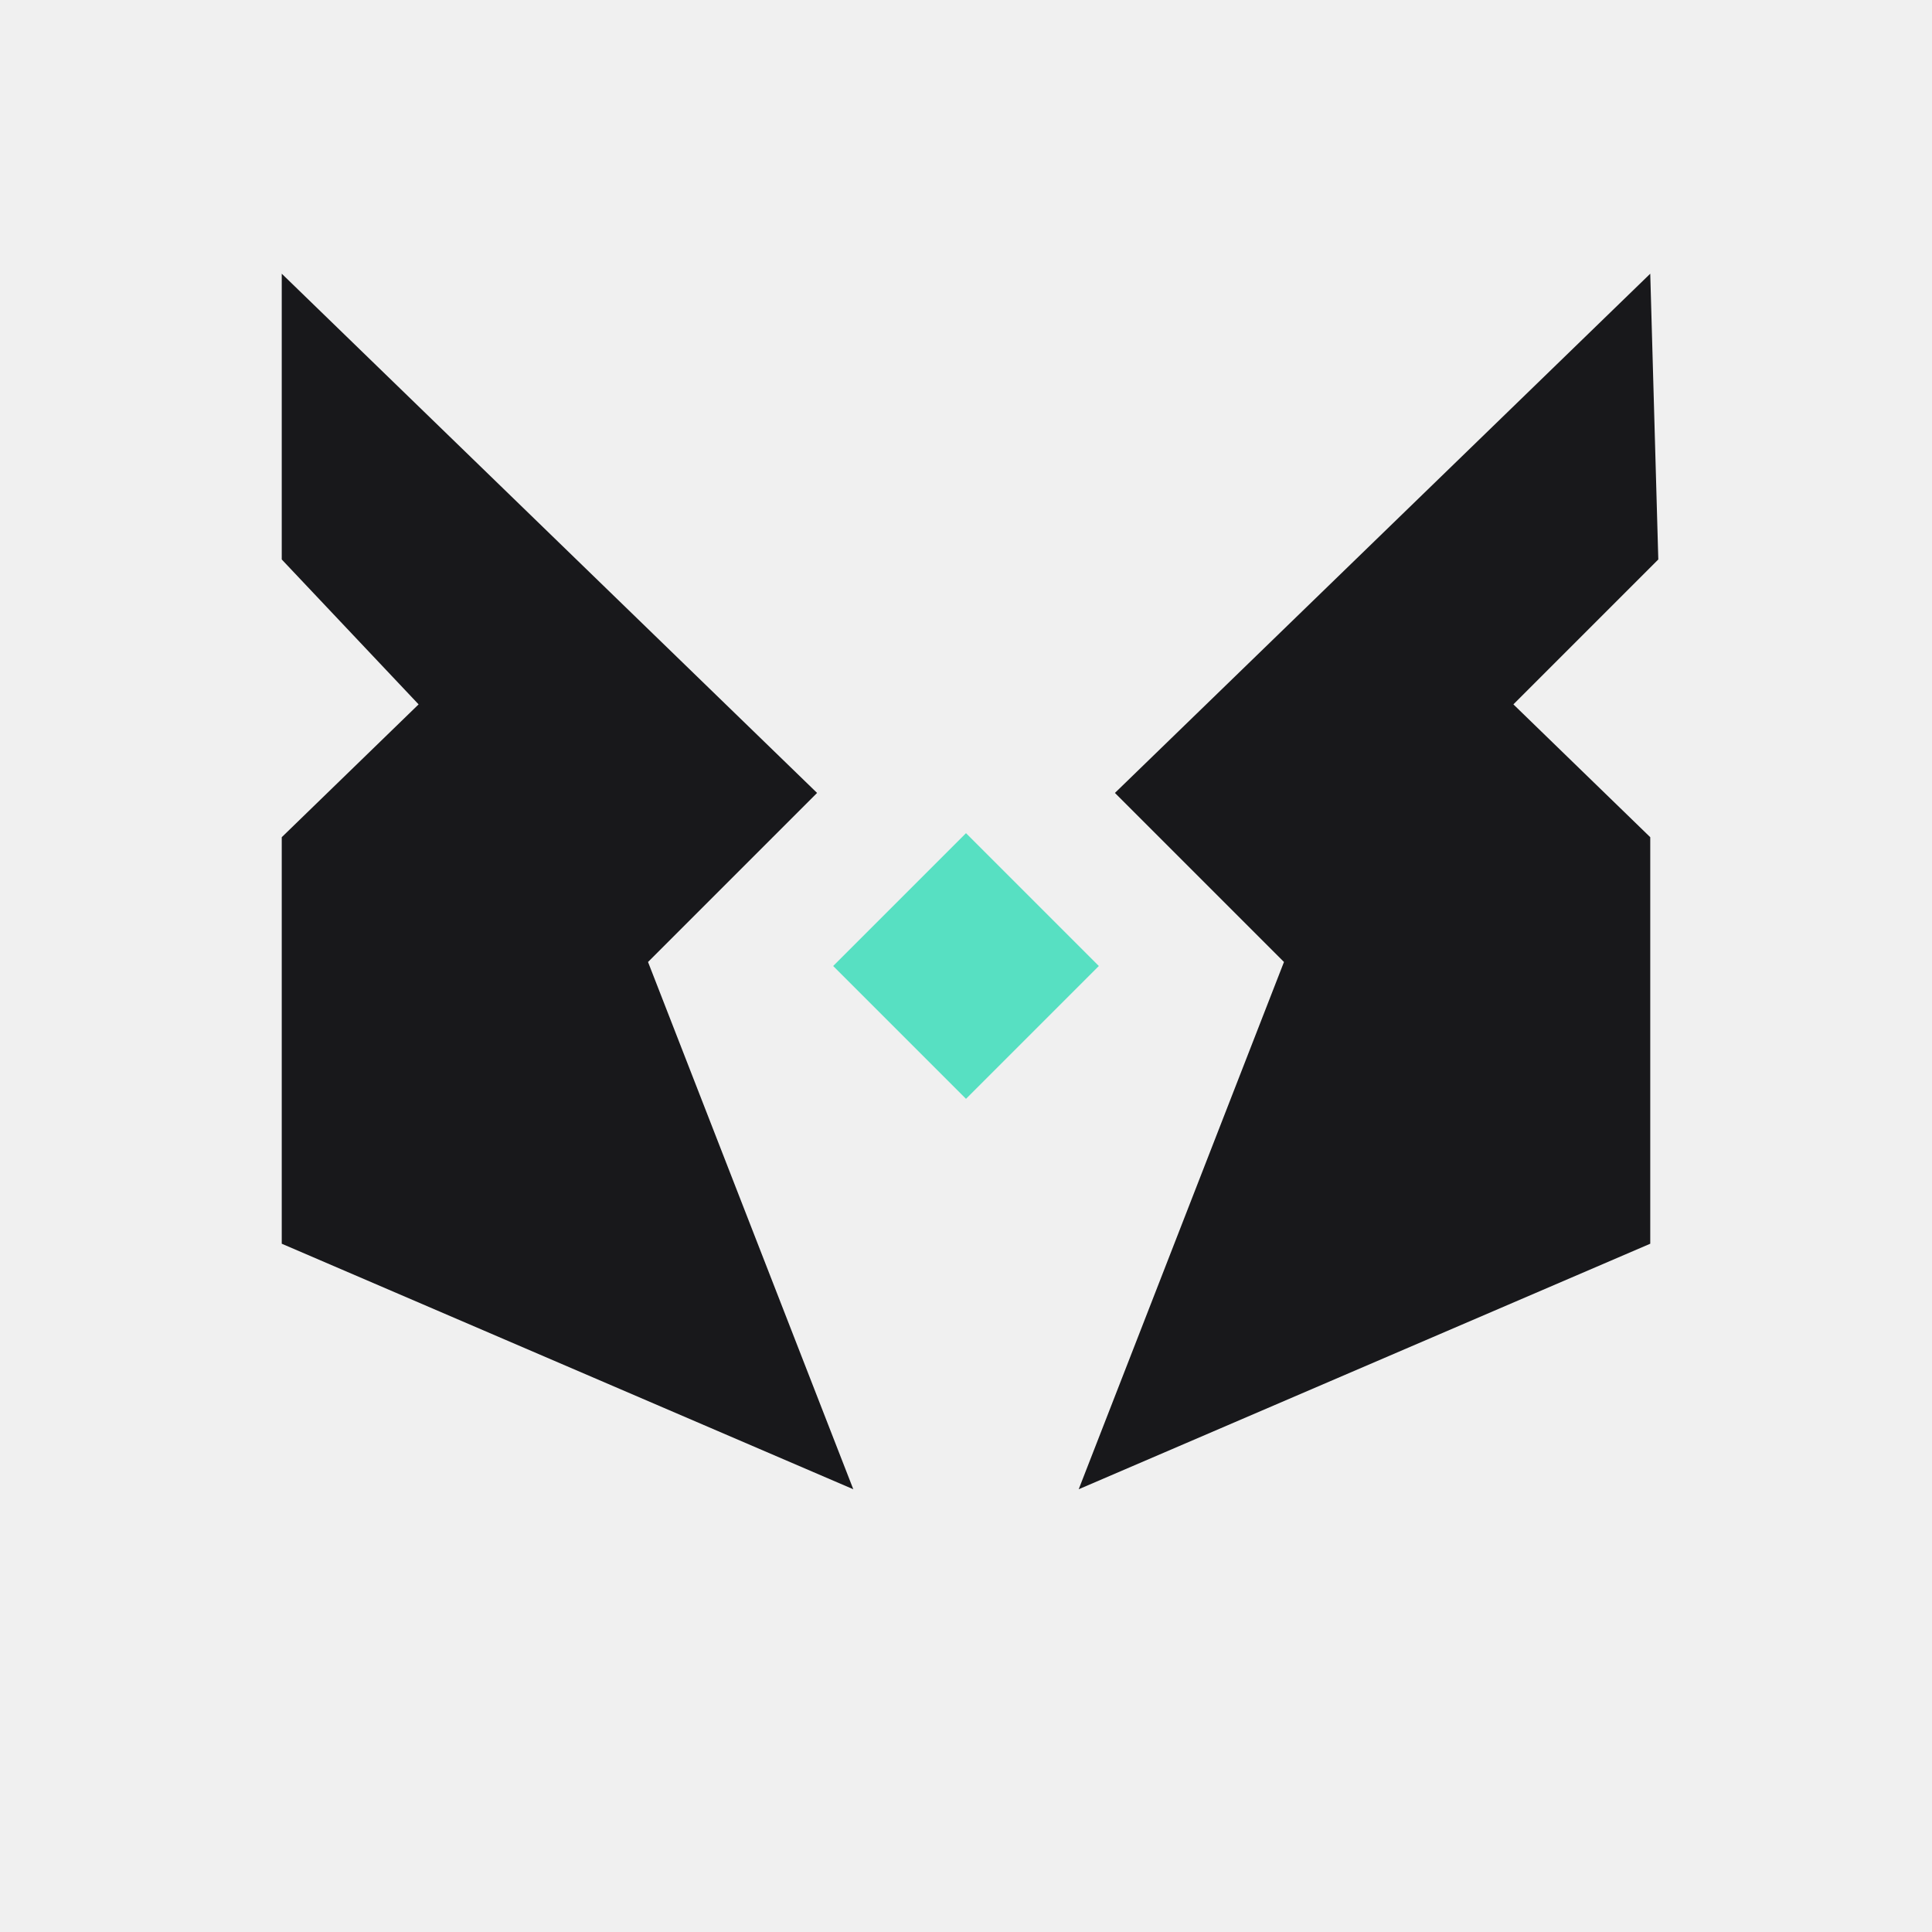
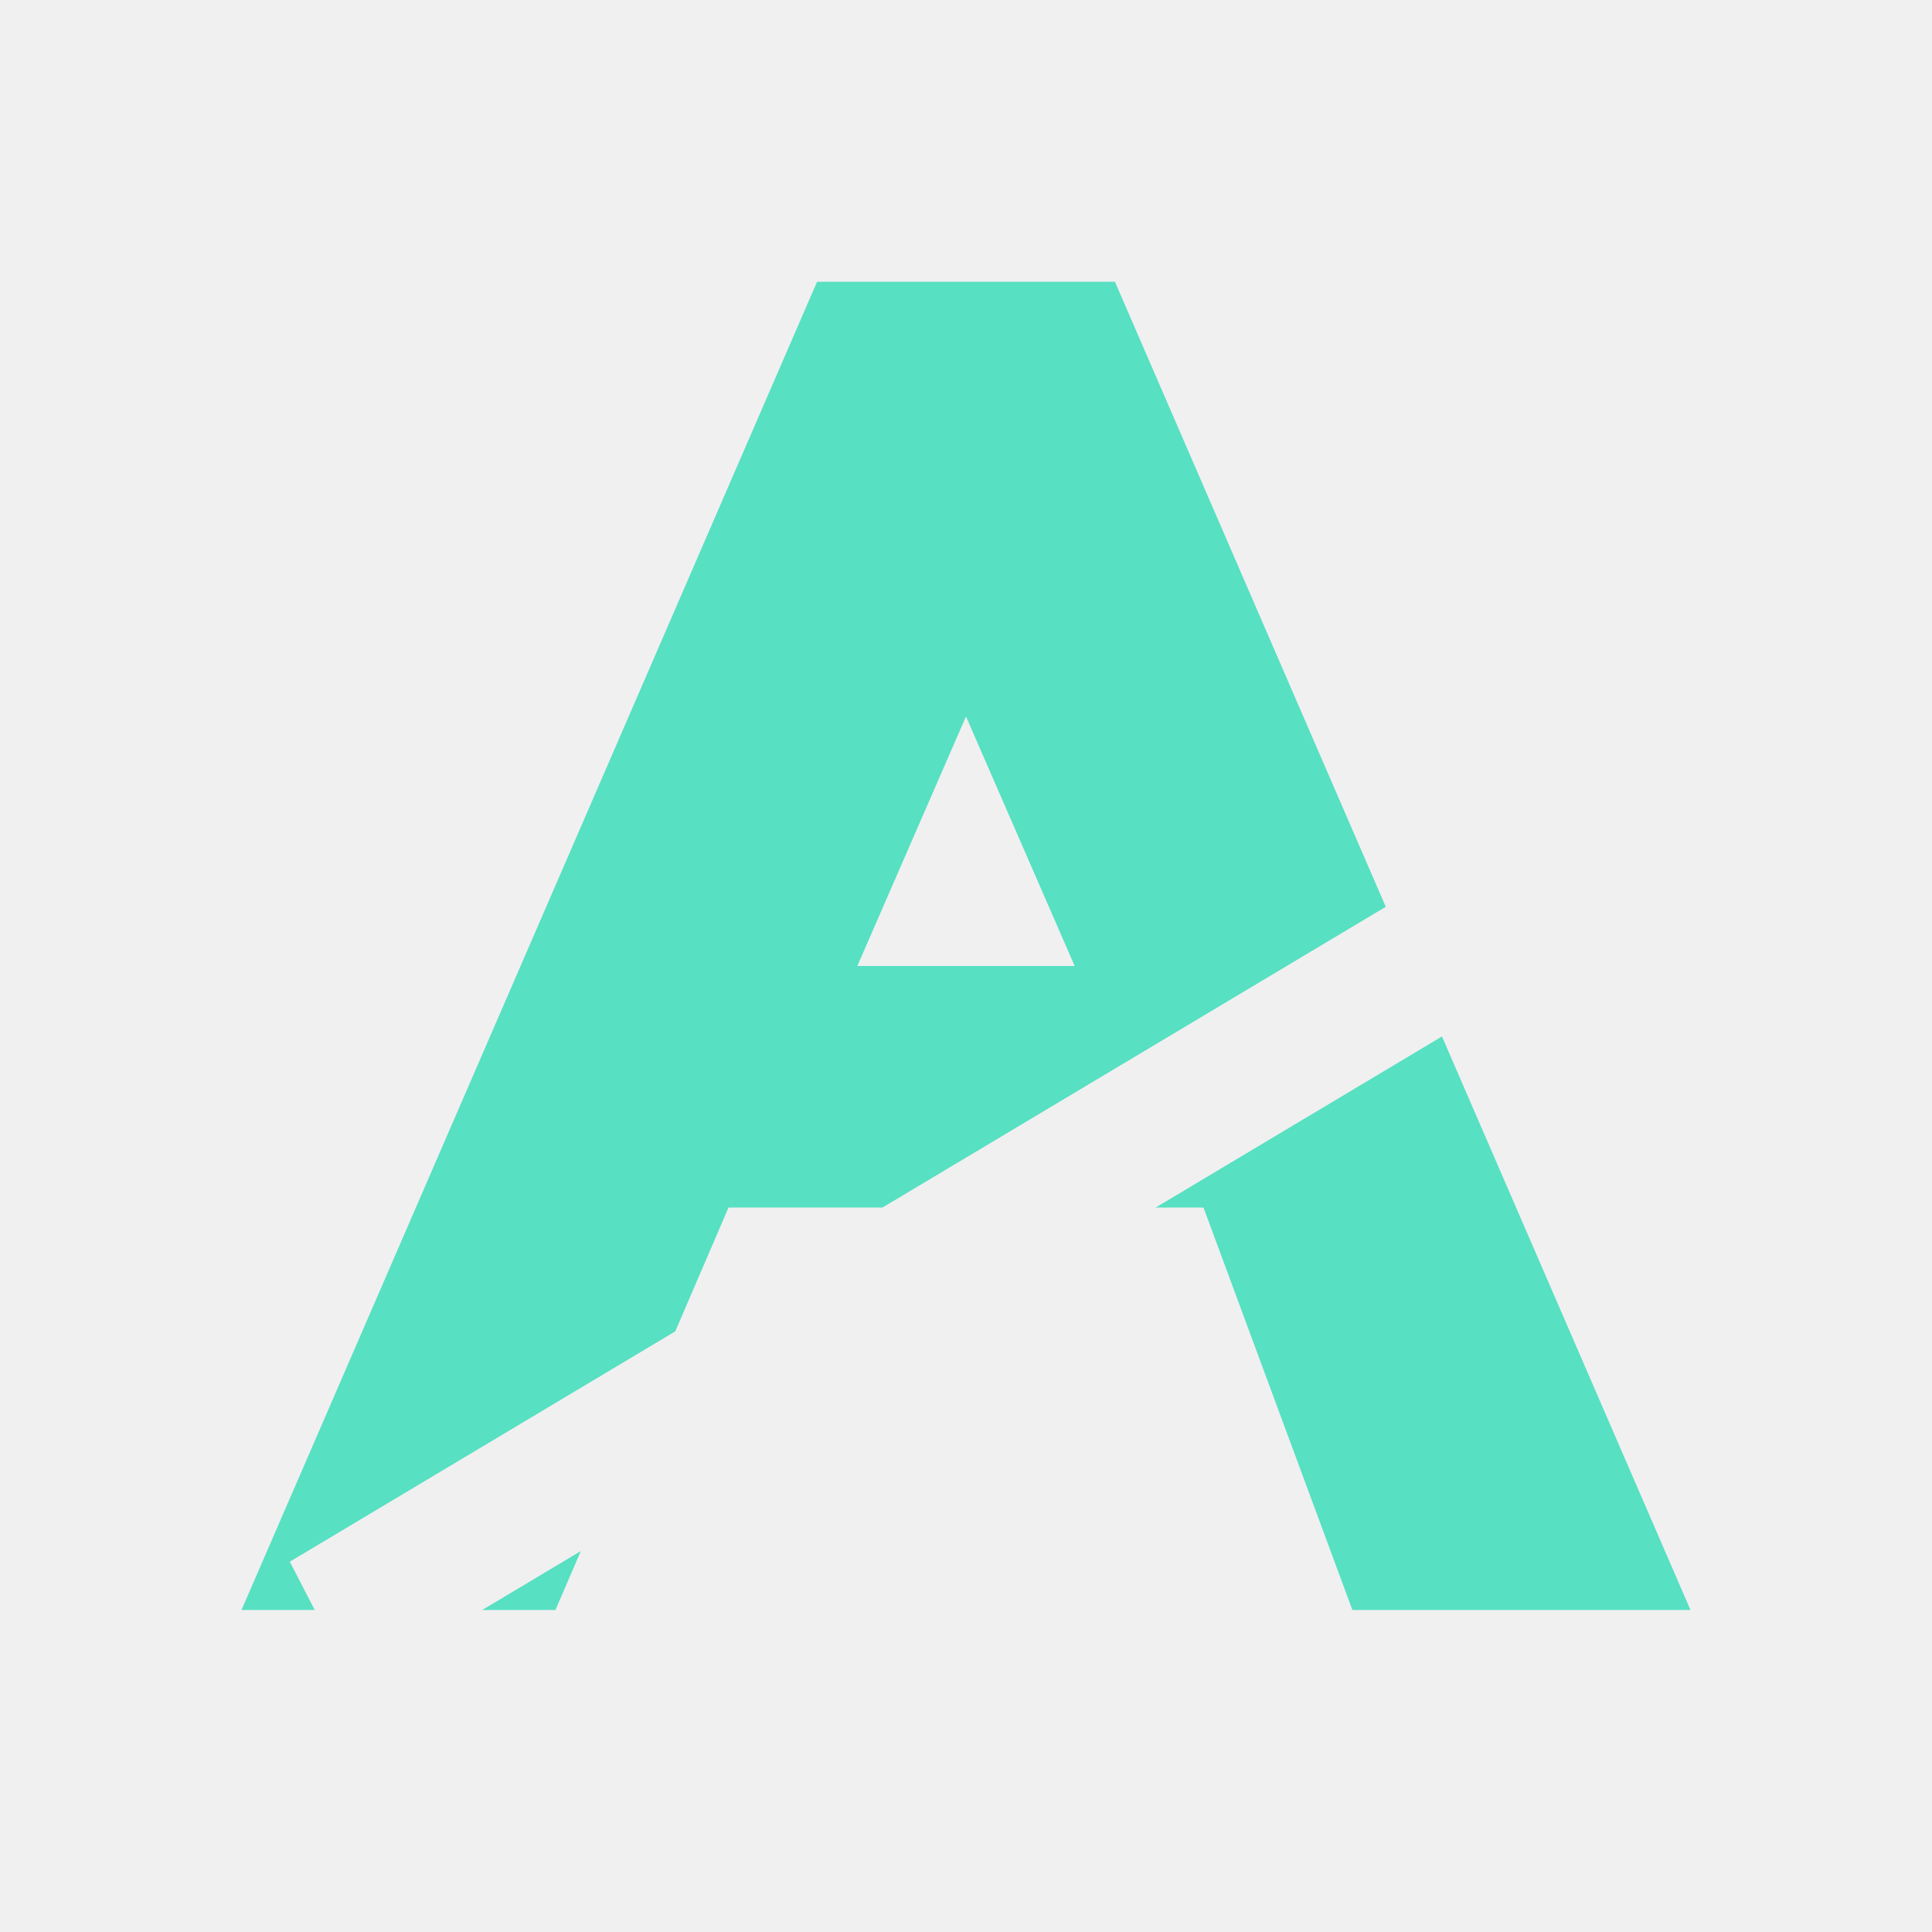
<svg xmlns="http://www.w3.org/2000/svg" viewBox="0 0 24 24" fill="none">
  <style>
    .mark { color: #18181b; }
    @media (prefers-color-scheme: dark) { .mark { color: #fafafa; } }
  </style>
  <g class="mark">
-     <path d="m3.5 3.4 6.65 6.45-2.1 2.1 2.55 6.55-7.1-3.05V10.4l1.7-1.65L3.5 6.95Z" fill="currentColor" />
-     <path d="m20.5 3.4-6.65 6.45 2.1 2.1-2.55 6.55 7.1-3.05V10.4l-1.7-1.65 1.8-1.8Z" fill="currentColor" />
-     <path d="m12 10.35 1.65 1.65L12 13.65 10.35 12 12 10.35Z" fill="#57e0c2" />
+     <mask id="averlynx-sliced-a-mask" maskUnits="userSpaceOnUse" x="0" y="0" width="24" height="24">
+       <rect width="24" height="24" fill="white" />
+       <path d="m3.6 19.4 16.4-9.8.8 1.55L4.4 20.95Z" fill="black" />
+     </mask>
+     <path d="M3 20 10.15 3.5h3.7L21 20h-4.2l-1.85-5H9.05L6.9 20H3Zm9-11.1L10.65 12h2.7L12 8.9Z" fill="#57e0c2" fill-rule="evenodd" mask="url(#averlynx-sliced-a-mask)" />
  </g>
</svg>
